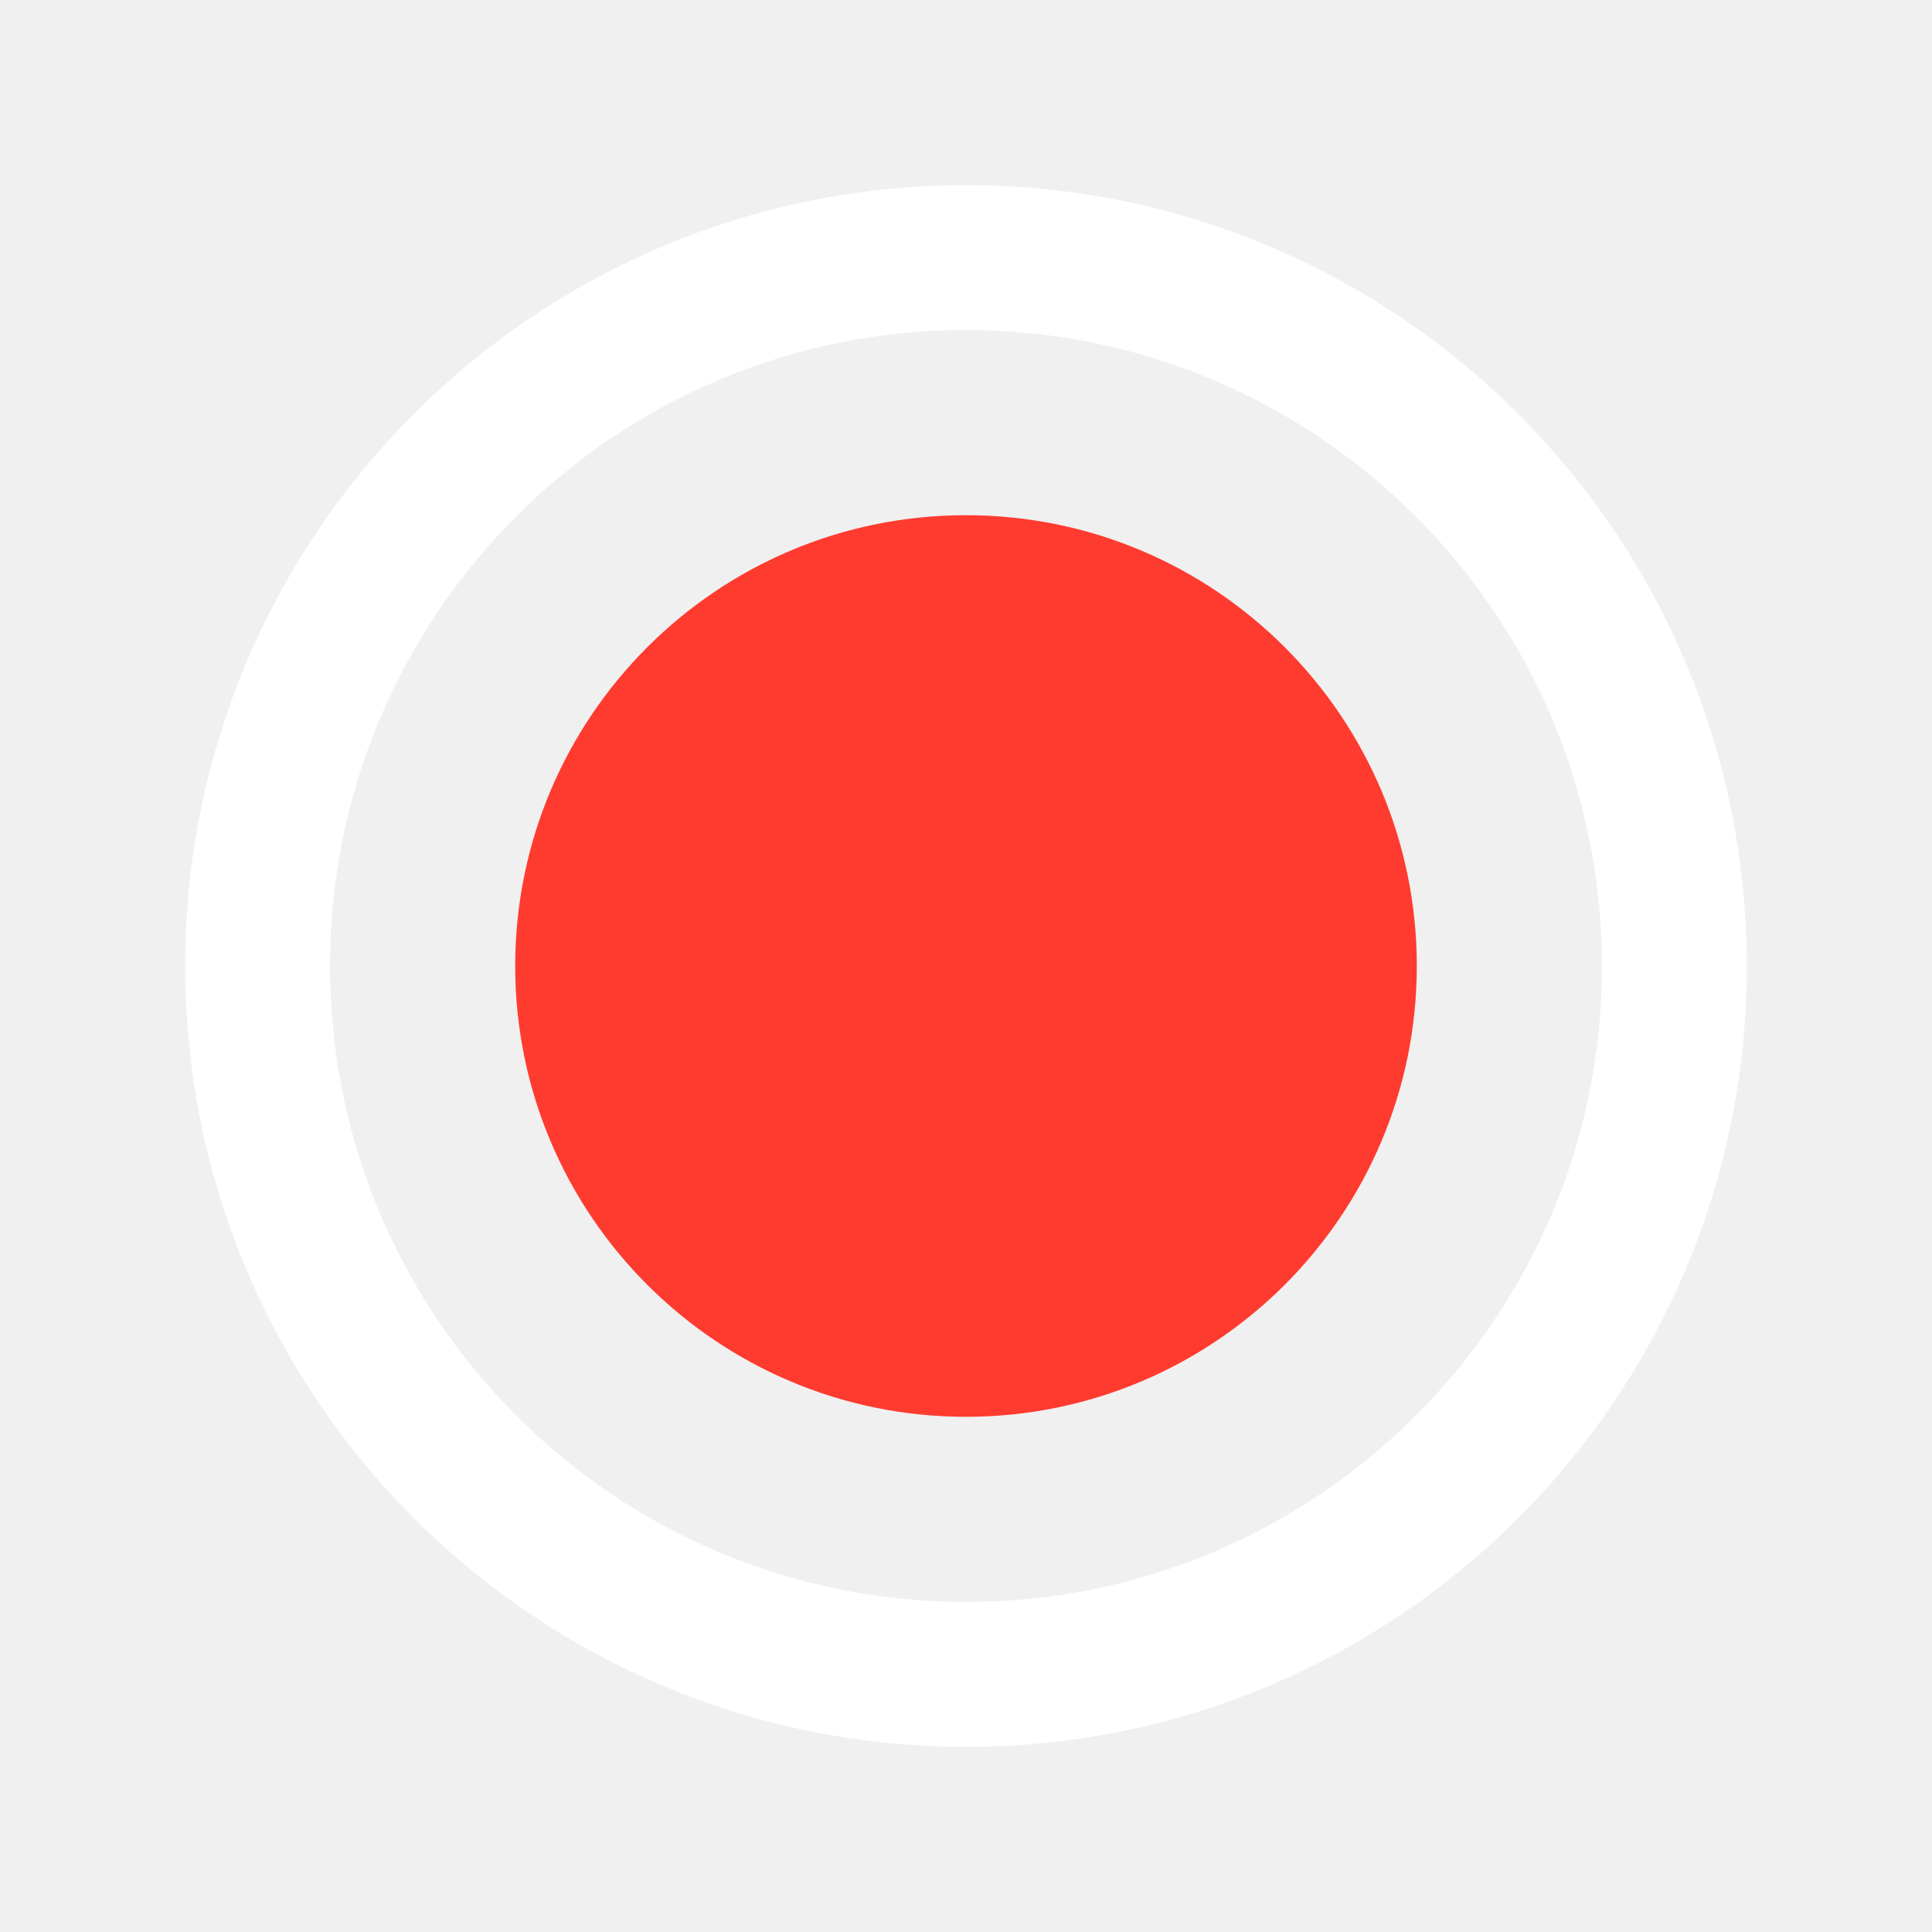
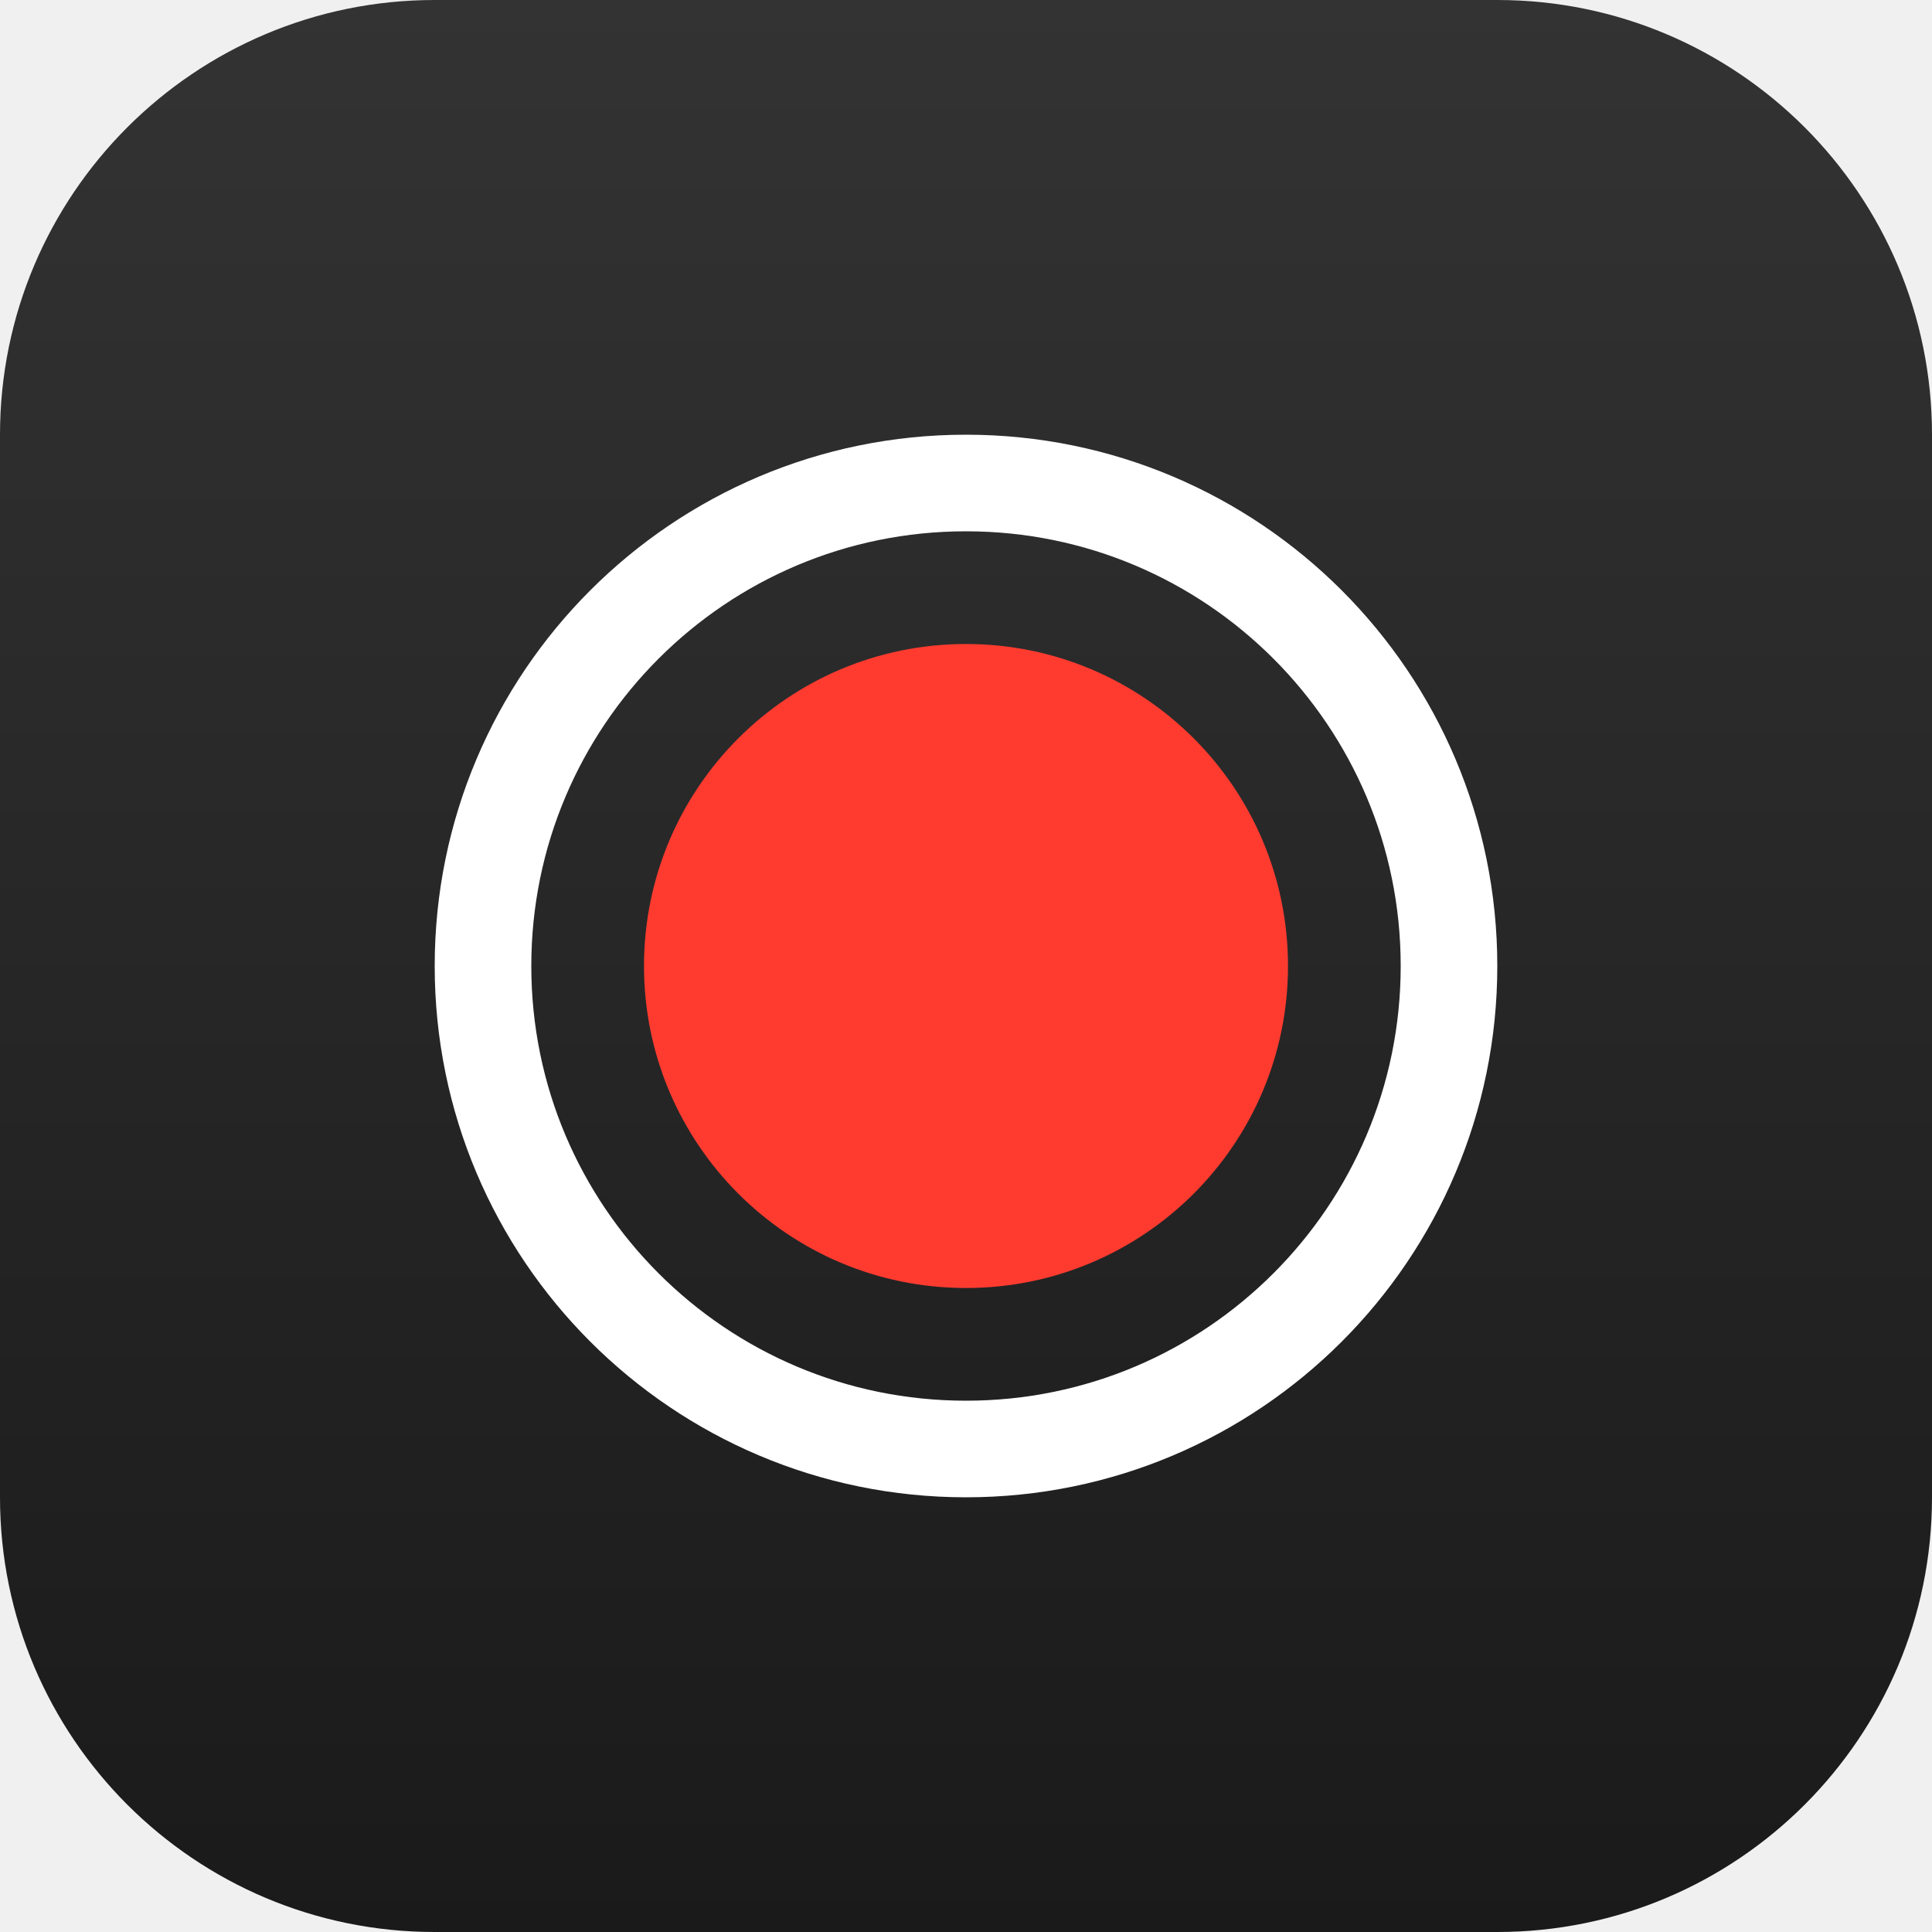
<svg xmlns="http://www.w3.org/2000/svg" width="120" height="120" viewBox="0 0 120 120">
-   <circle cx="60" cy="60" r="44" fill="none" stroke="#ffffff" stroke-width="9" />
-   <circle cx="60" cy="60" r="28" fill="#FF3B30" />
+   <defs>
+     <linearGradient id="bg" x1="0" y1="0" x2="0" y2="1">
+       <stop offset="0%" stop-color="#333333" />
+       <stop offset="100%" stop-color="#1a1a1a" />
+     </linearGradient>
+   </defs>
+   <rect x="0" y="0" width="120" height="120" rx="27" ry="27" fill="url(#bg)" />
+   <circle cx="60" cy="60" r="30" fill="none" stroke="#ffffff" stroke-width="6" />
+   <circle cx="60" cy="60" r="20" fill="#FF3B30" />
</svg>
